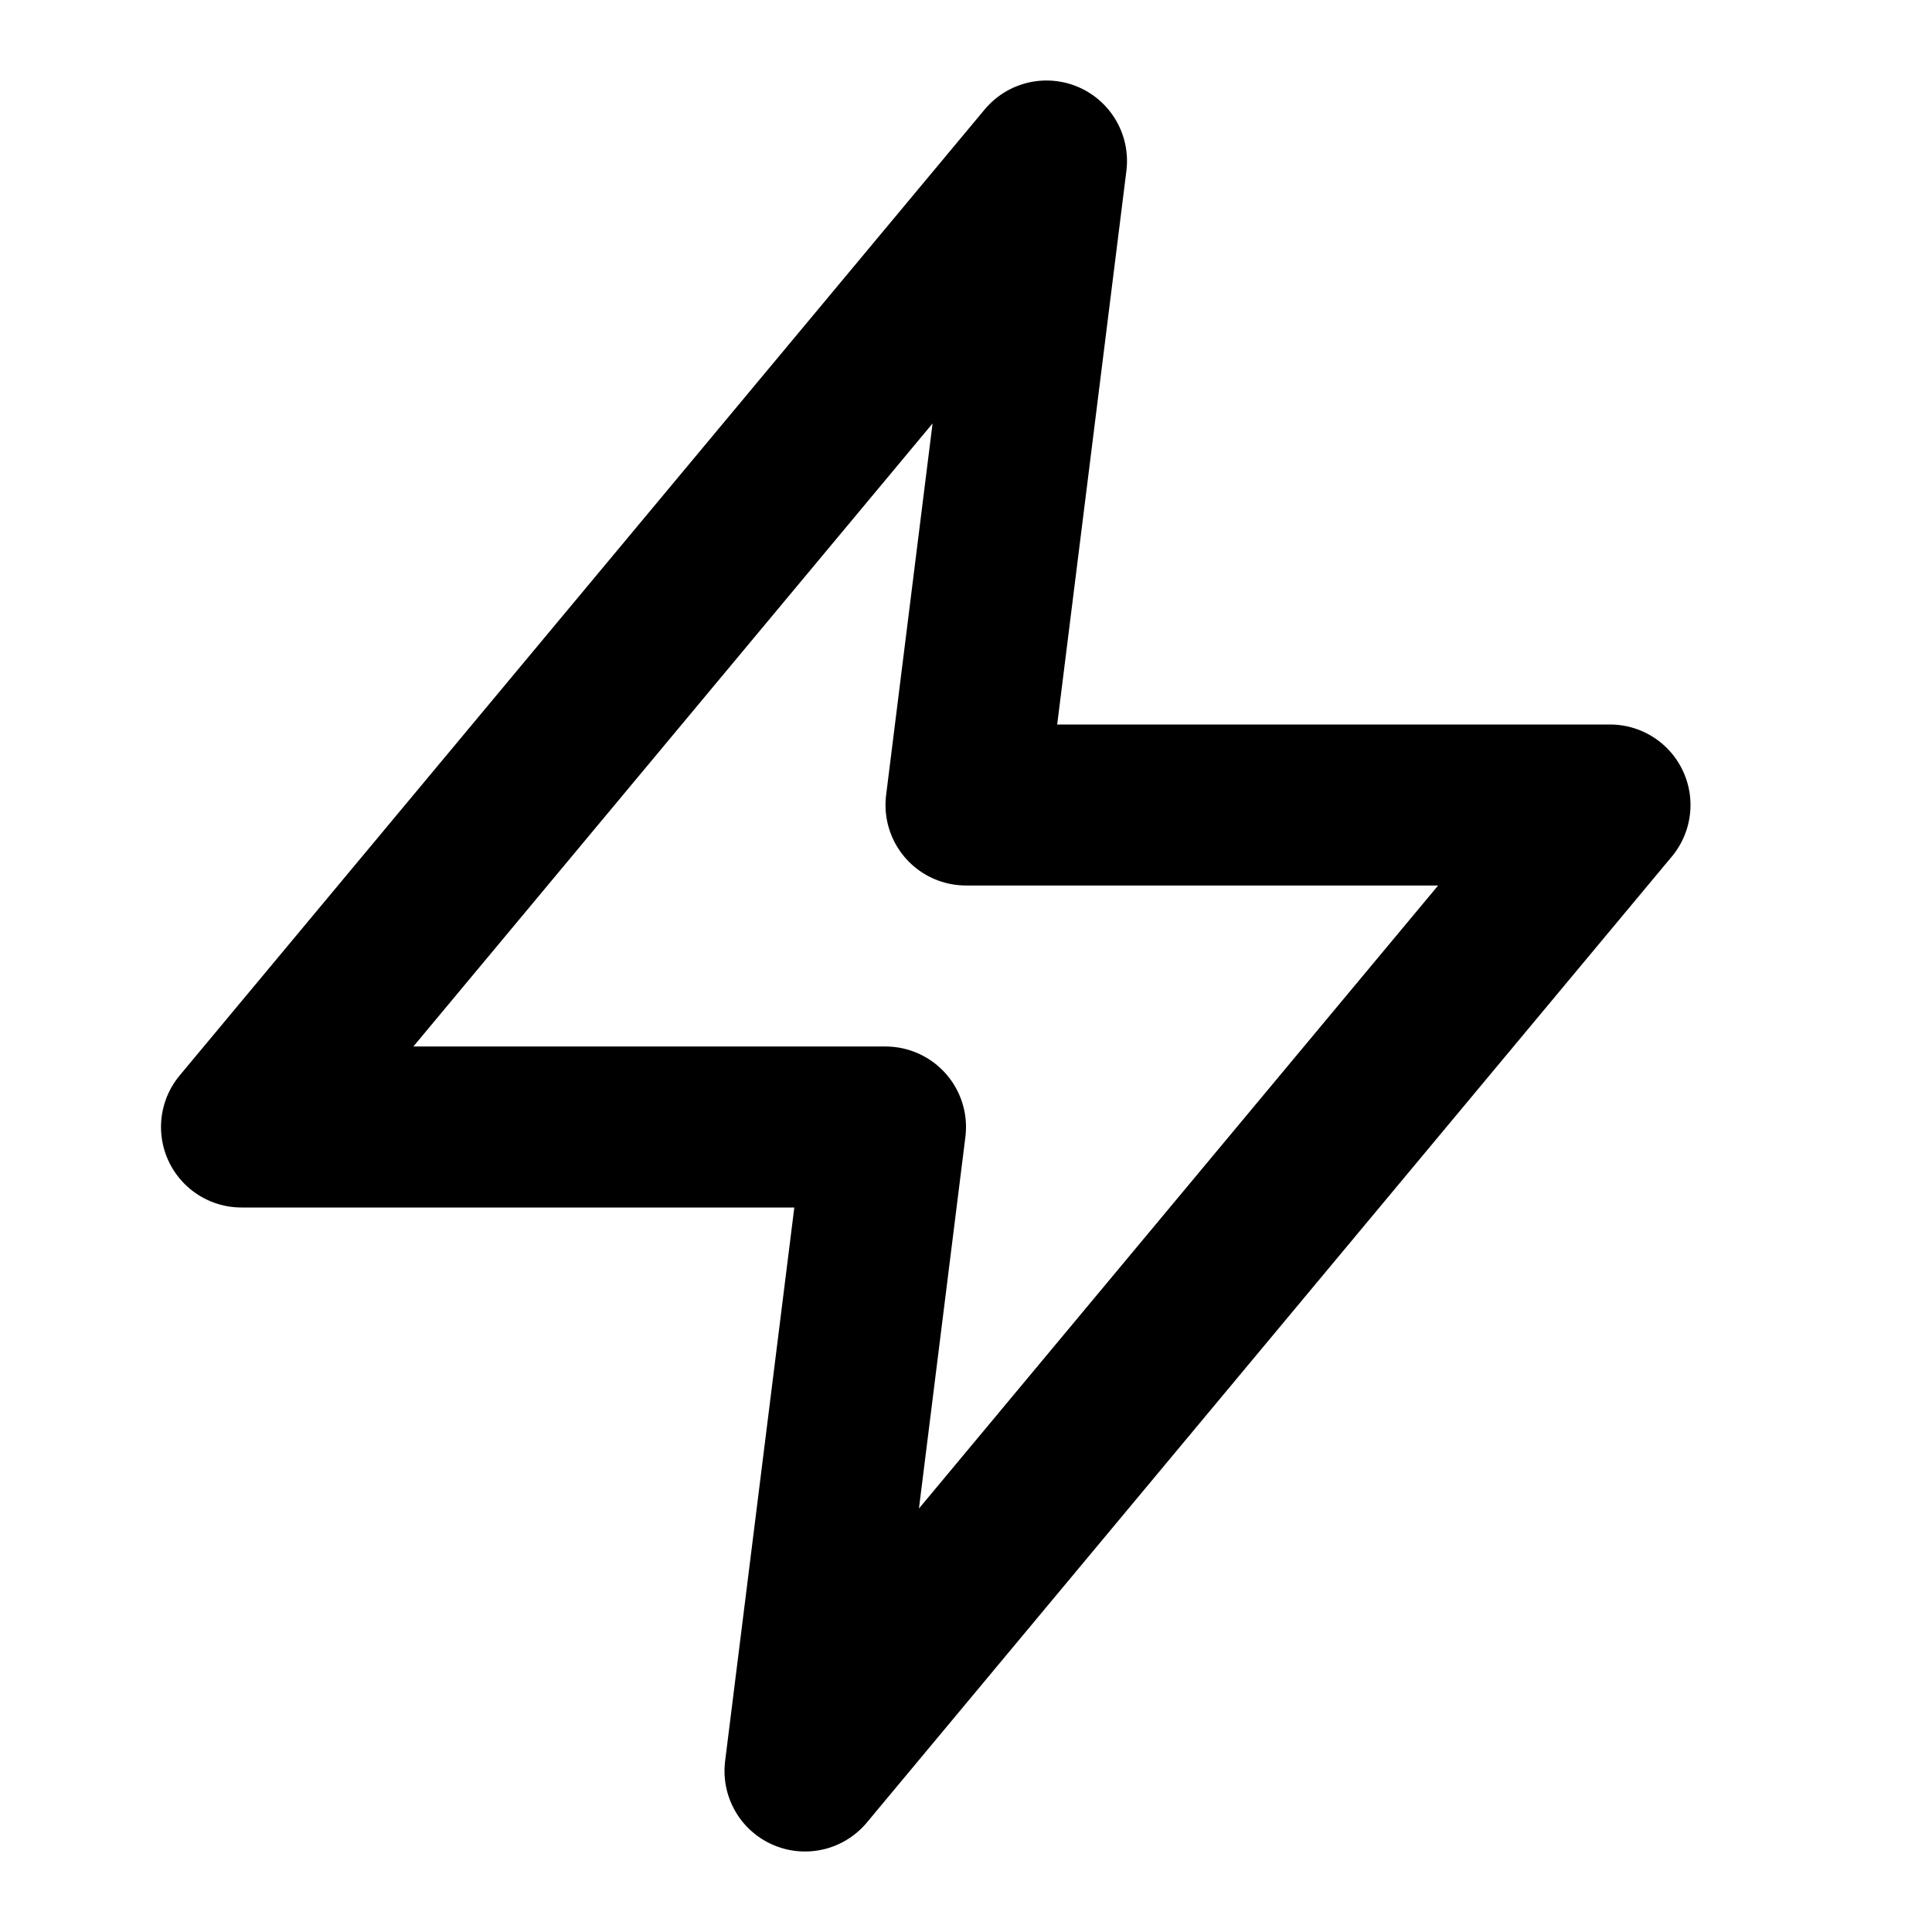
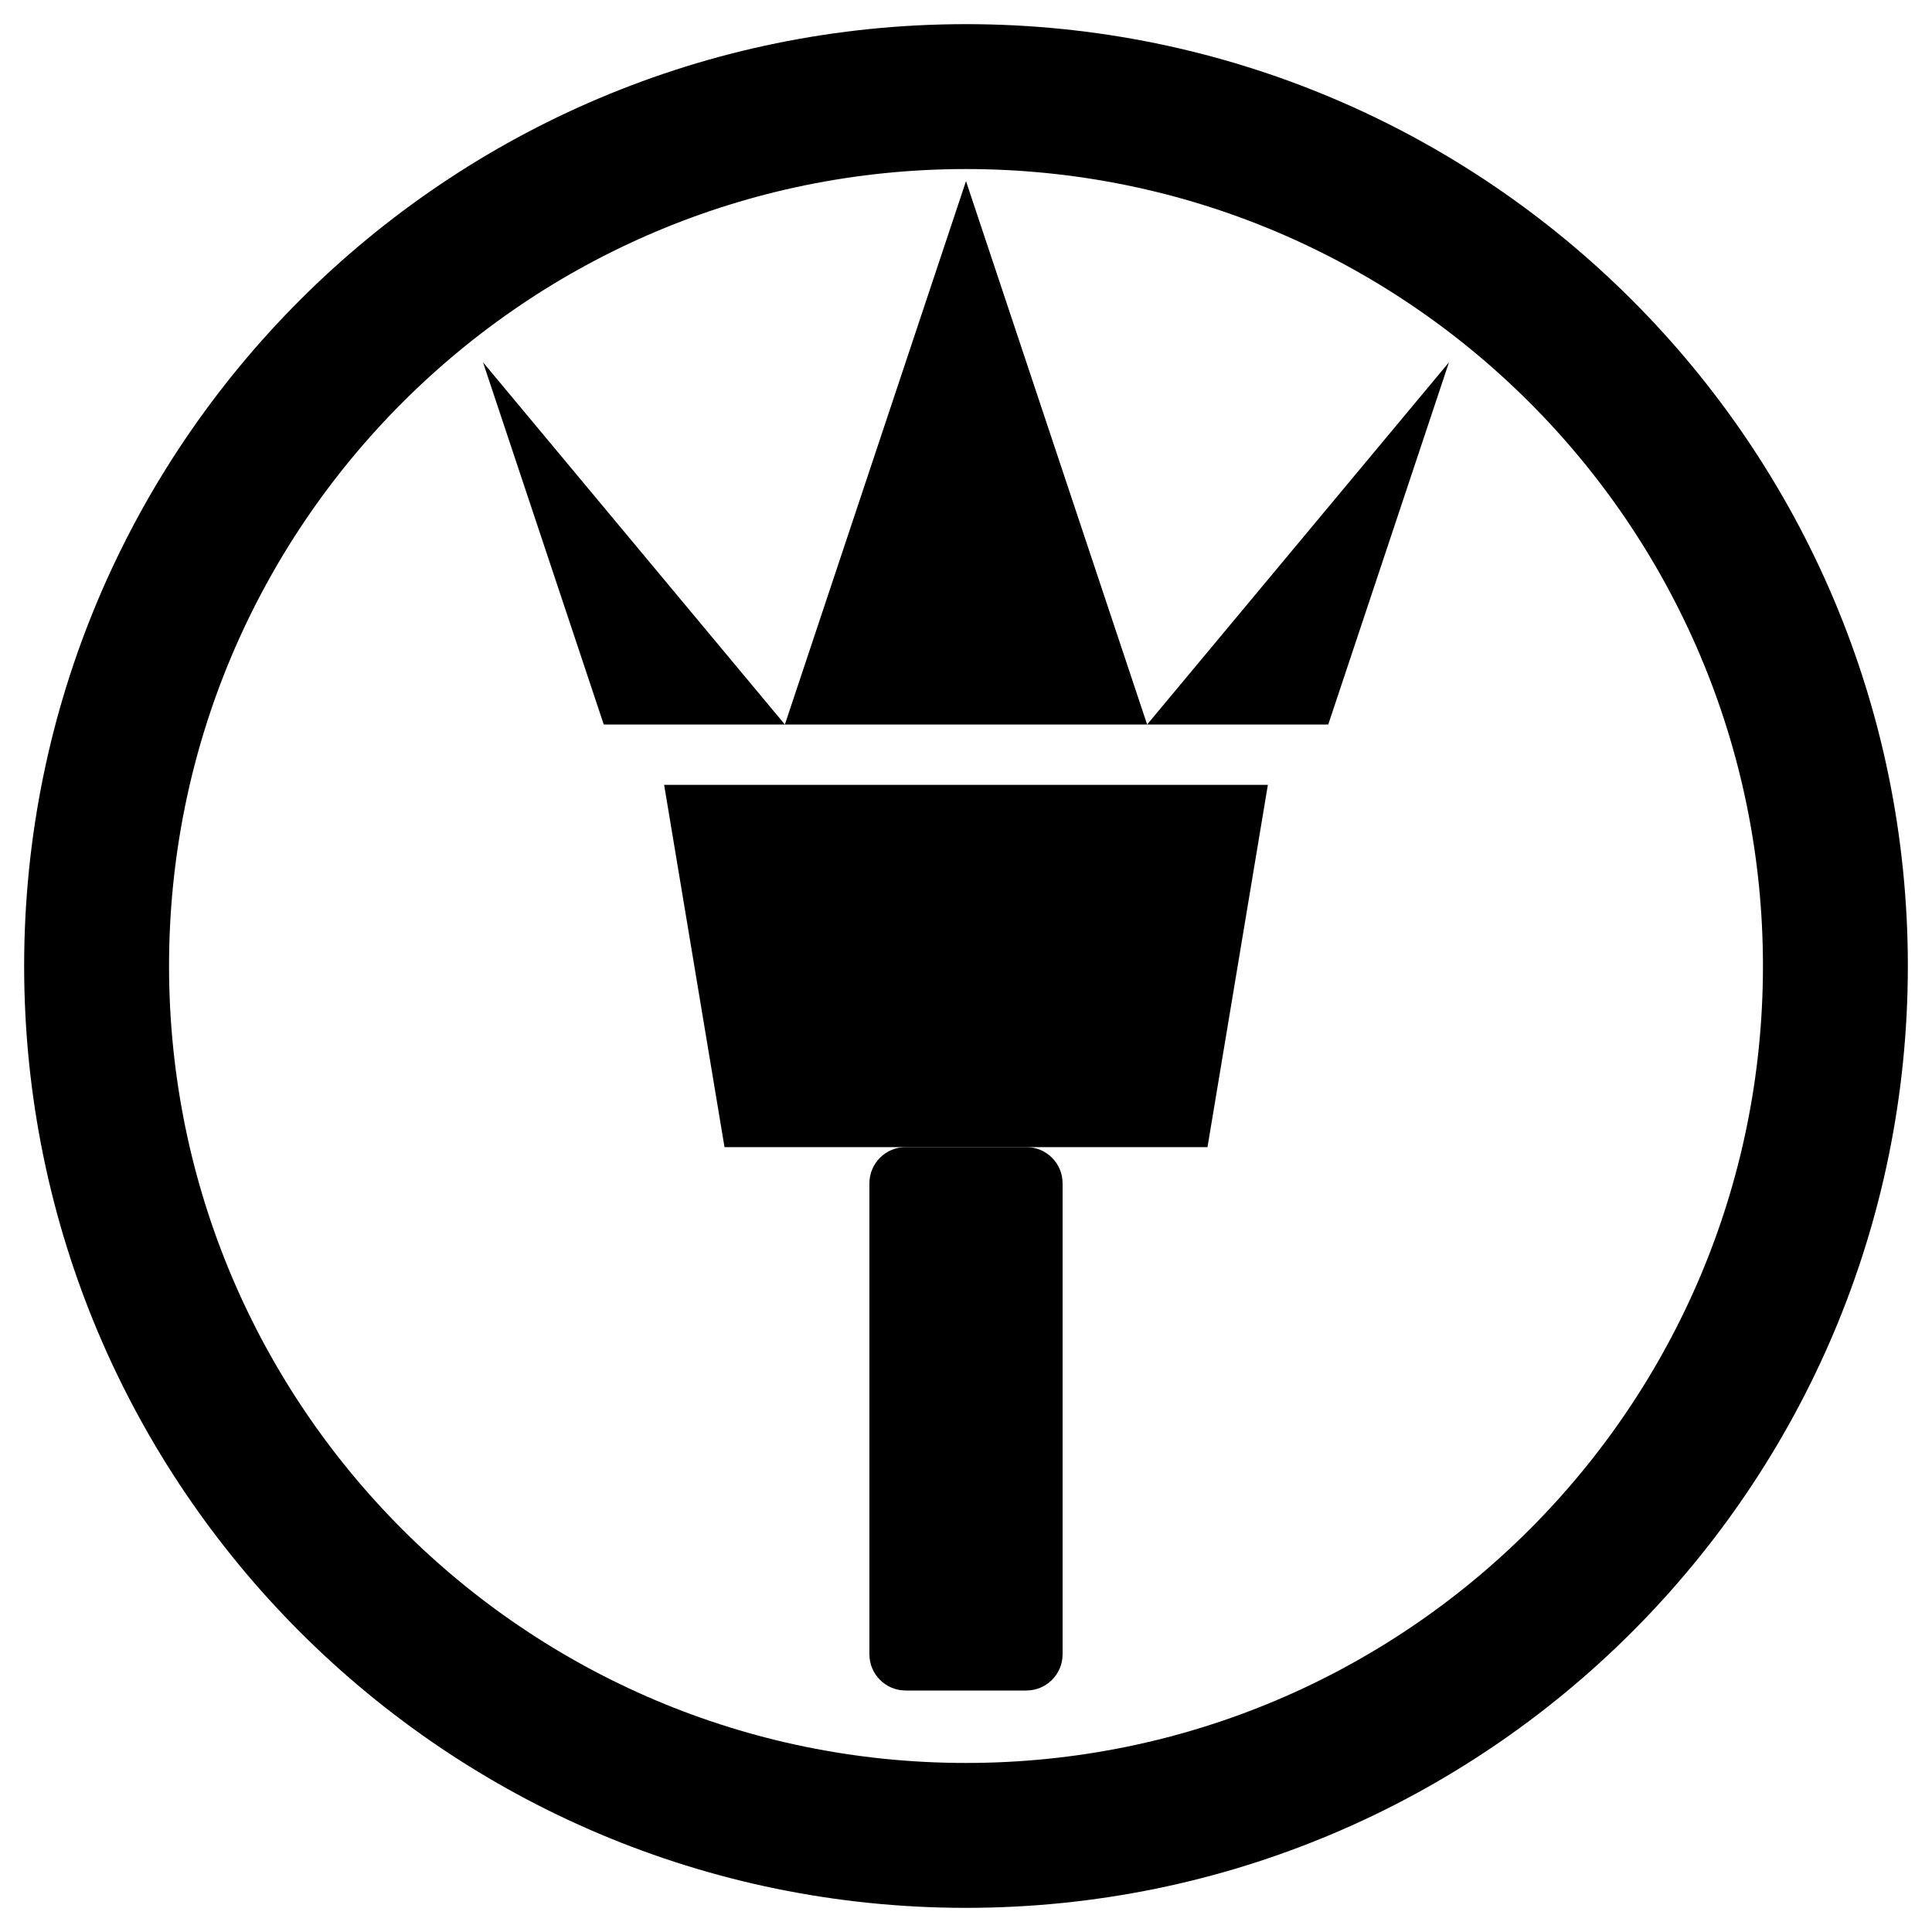
- <svg xmlns="http://www.w3.org/2000/svg" viewBox="0 0 24 24" fill="none" stroke="currentColor" stroke-width="2" stroke-linecap="round" stroke-linejoin="round">
-   <path d="M13 2L3 14h8l-1 8 10-12h-8l1-8z" />
+ <svg xmlns="http://www.w3.org/2000/svg" viewBox="0 0 16 16" fill="currentColor">
+   <circle cx="8" cy="8" r="7.2" fill="none" stroke="currentColor" stroke-width="1.2" />
+   <rect x="7.2" y="9.5" width="1.6" height="4.5" rx="0.3" />
+   <path d="M5.5 6.5l0.5 3h4l0.5-3h-5z" />
+   <path d="M8 1.5L9.5 6h-3L8 1.5zM4 3l2.5 3h-1.5L4 3zM12 3l-2.5 3h1.5L12 3z" />
</svg>
